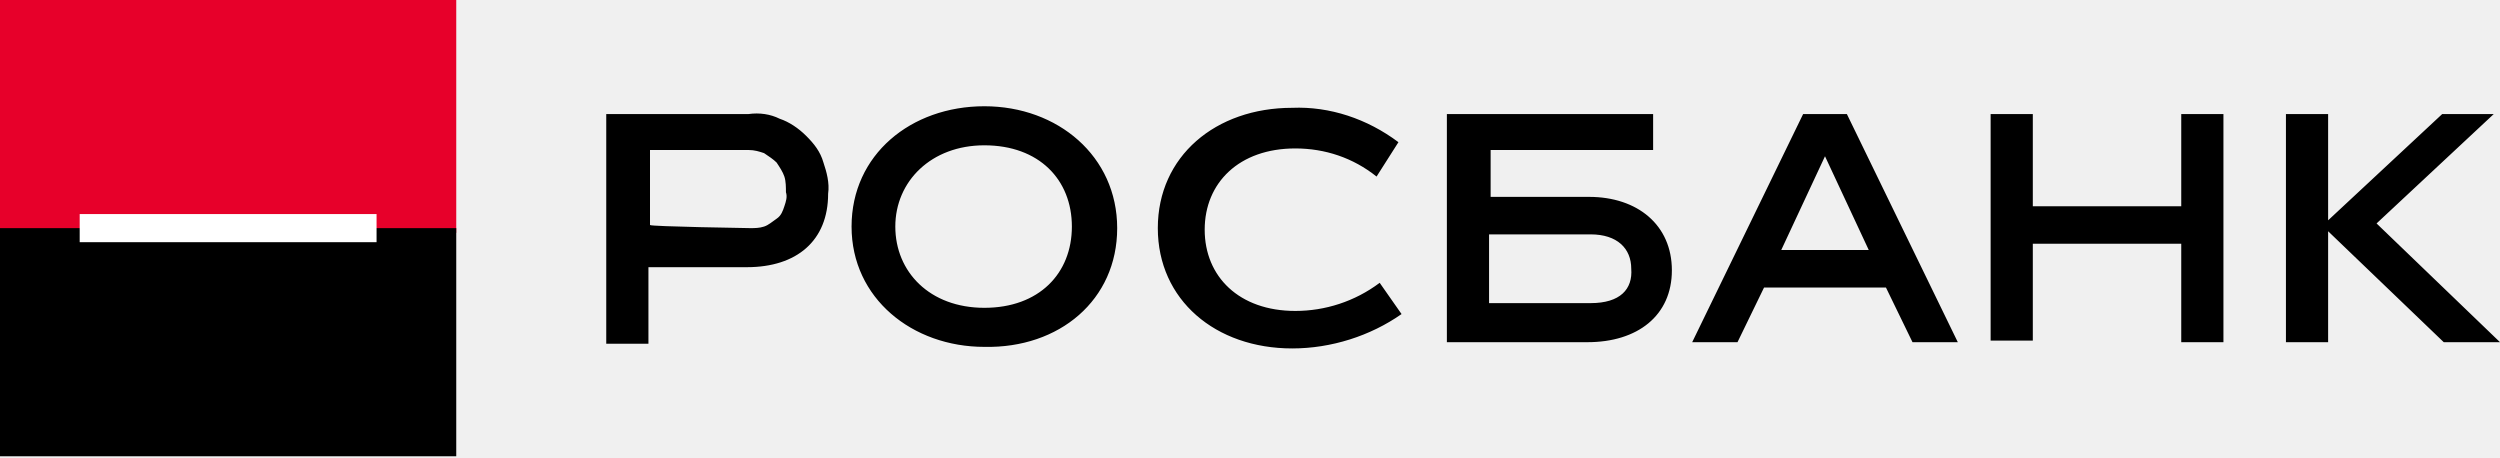
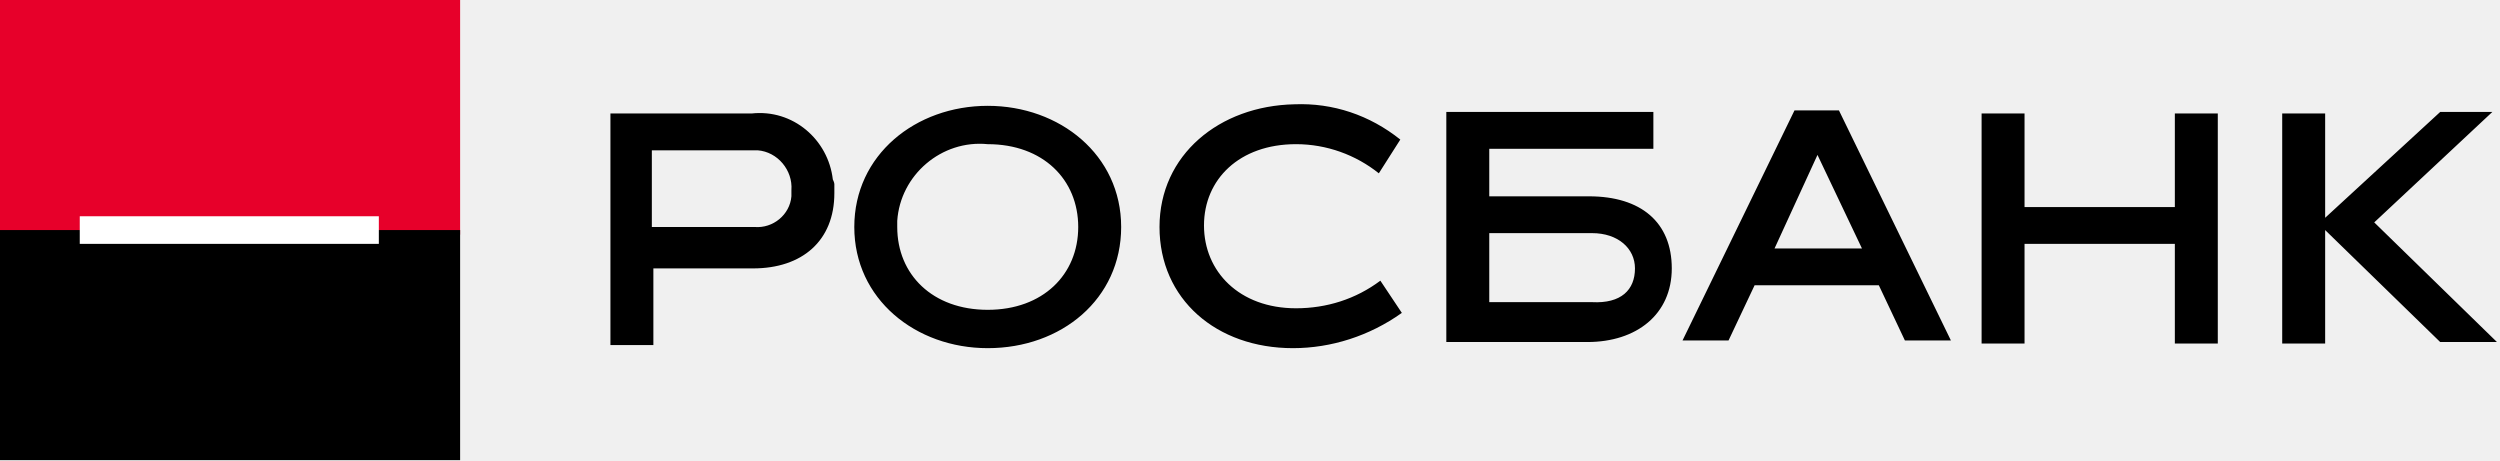
- <svg xmlns="http://www.w3.org/2000/svg" viewBox="0 0 160 29.3">
-   <path fill="#e7002a" d="M0 0h29.2v14.9H0V0z" />
-   <path fill="#000" d="M48 14.6c.3 0 .6 0 .9-.1.3-.1.5-.3.8-.5s.4-.5.5-.8c.1-.3.2-.6.1-.9 0-.3 0-.7-.1-1-.1-.3-.3-.6-.5-.9-.2-.2-.5-.4-.8-.6-.3-.1-.6-.2-1-.2h-6.3v4.8c0 .1 6.4.2 6.4.2zm-.1-7.3c.7-.1 1.4 0 2 .3.6.2 1.2.6 1.7 1.1.5.5.9 1 1.1 1.7.2.6.4 1.3.3 2 0 3-2 4.7-5.2 4.7h-6.3V22h-2.7V7.3h9.1zm15.1 2c-3.4 0-5.7 2.3-5.7 5.2s2.2 5.2 5.7 5.2 5.6-2.2 5.6-5.2-2.1-5.2-5.6-5.2zm0 12.9c-4.6 0-8.5-3.1-8.5-7.7s3.8-7.7 8.5-7.7 8.5 3.2 8.5 7.8-3.7 7.7-8.5 7.6c.1.1 0 0 0 0zm19.7.1c-4.9 0-8.6-3.1-8.6-7.7s3.7-7.7 8.6-7.7c2.4-.1 4.8.7 6.8 2.2l-1.4 2.2c-1.5-1.2-3.3-1.8-5.2-1.8-3.6 0-5.8 2.2-5.8 5.2s2.2 5.2 5.8 5.2c1.9 0 3.8-.6 5.4-1.8l1.4 2c-2 1.4-4.5 2.2-7 2.2 0-.1 0 0 0 0zM114 16h5.6l-2.8-6-2.8 6zm-1.1 2.4l-1.7 3.5h-2.9l7.1-14.6h2.8l7.1 14.6h-2.9l-1.7-3.5h-7.8zm26.7 3.5v-6.3h-9.5v6.2h-2.7V7.3h2.7v5.9h9.5V7.3h2.7v14.6h-2.7zm6.7 0V7.3h2.7v6.8l7.3-6.8h3.3l-7.5 7 7.9 7.6h-3.6l-7.4-7.1v7.1h-2.7zm-44.5-2.5h-6.5V15h6.5c1.7 0 2.6.9 2.6 2.2.1 1.3-.7 2.2-2.6 2.2zm-.1-6.8h-6.3v-3h10.4V7.3H92.6v14.6h9c3.2 0 5.4-1.7 5.4-4.6s-2.2-4.7-5.3-4.7M0 14.6h29.2v14.6H0V14.6z" />
-   <path fill="#fff" d="M5.1 13.7h19v1.8h-19v-1.8z" />
+ <svg xmlns="http://www.w3.org/2000/svg" viewBox="0 0 163 30" style="enable-background:new 0 0 163 30" xml:space="preserve">
+   <path d="M0 0h30v15.3H0V0z" style="fill:#e7002a" />
+   <path d="M54.3 11.7C54 9.1 51.7 7.1 49 7.4h-9.2v15.1h2.8v-5h6.5c3.2 0 5.3-1.8 5.3-4.9V12c0-.1-.1-.3-.1-.3zm-2.7 1.1c-.1 1.2-1.2 2.1-2.4 2h-6.7v-5h6.9c1.3.1 2.3 1.3 2.2 2.6v.4zm4.1 2c0 4.7 4 7.9 8.7 7.9 4.8 0 8.7-3.2 8.7-7.9s-4-7.9-8.7-7.9-8.7 3.2-8.7 7.9zm2.8-.4c.2-3 2.9-5.3 5.9-5 3.6 0 5.9 2.3 5.9 5.4 0 3.1-2.3 5.4-5.9 5.4-3.6 0-5.9-2.3-5.9-5.4v-.4zm17.1.4c0 4.7 3.7 7.9 8.7 7.9 2.5 0 5-.8 7.1-2.3L90 18.3c-1.6 1.2-3.5 1.8-5.5 1.8-3.7 0-6-2.4-6-5.4s2.3-5.3 6-5.3c2 0 3.9.7 5.4 1.9l1.4-2.2c-2-1.6-4.4-2.4-6.9-2.3-4.9.1-8.8 3.3-8.8 8zm37.1 7.4 1.7-3.6h8.1l1.7 3.6h3l-7.3-15H117l-7.3 15h3zm5.8-12.1 2.9 6.1h-5.7l2.8-6.1zm23.3 5.8v6.5h2.8v-15h-2.8v6.1H132V7.4h-2.8v15h2.8v-6.5h9.8zm7-8.5v15h2.8V15l7.5 7.3h3.7l-8-7.8 7.7-7.2h-3.4l-7.5 6.9V7.4h-2.8zm-51.7 5.4h6.5c3.4 0 5.4 1.7 5.4 4.7s-2.3 4.8-5.5 4.8h-9.2v-15h13.5v2.4H97.1v3.1zm0 6.9h6.7c1.9.1 2.8-.8 2.8-2.2 0-1.3-1.1-2.3-2.8-2.3h-6.7v4.5zM30 15H0v15h30V15z" />
+   <path d="M5.2 14.1h19.5v1.8H5.2v-1.8z" style="fill:#fff" />
</svg>
